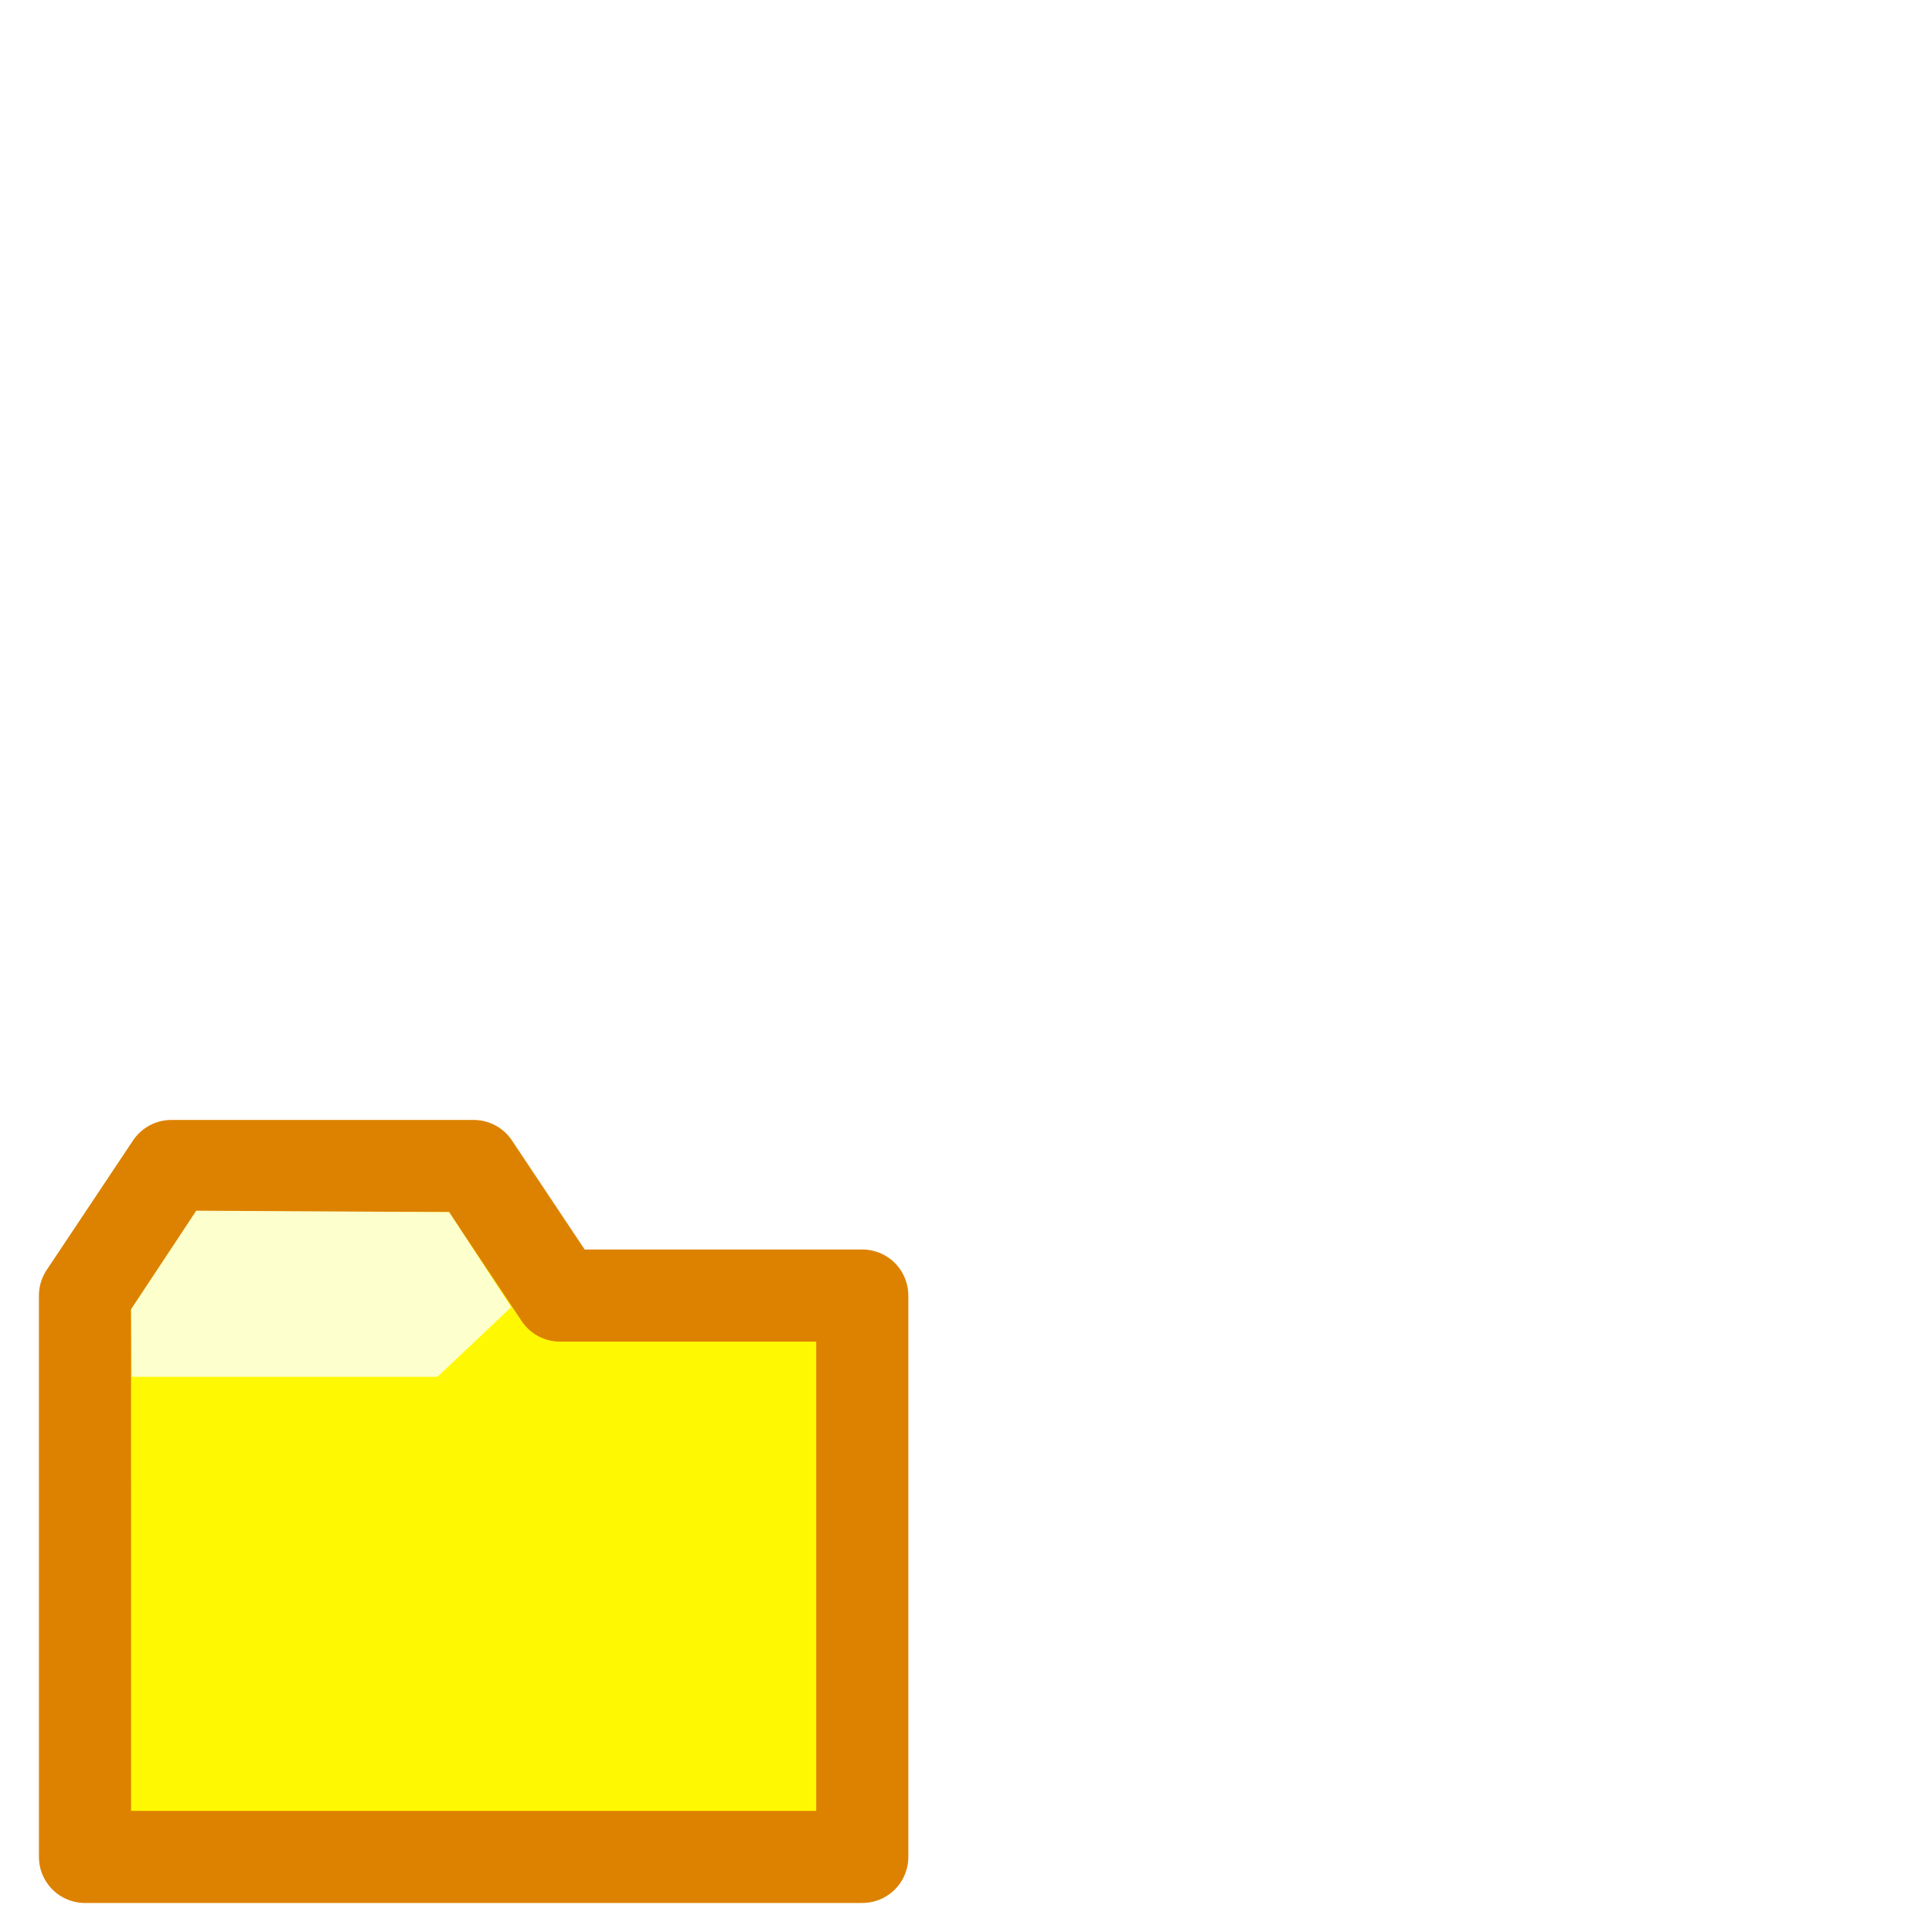
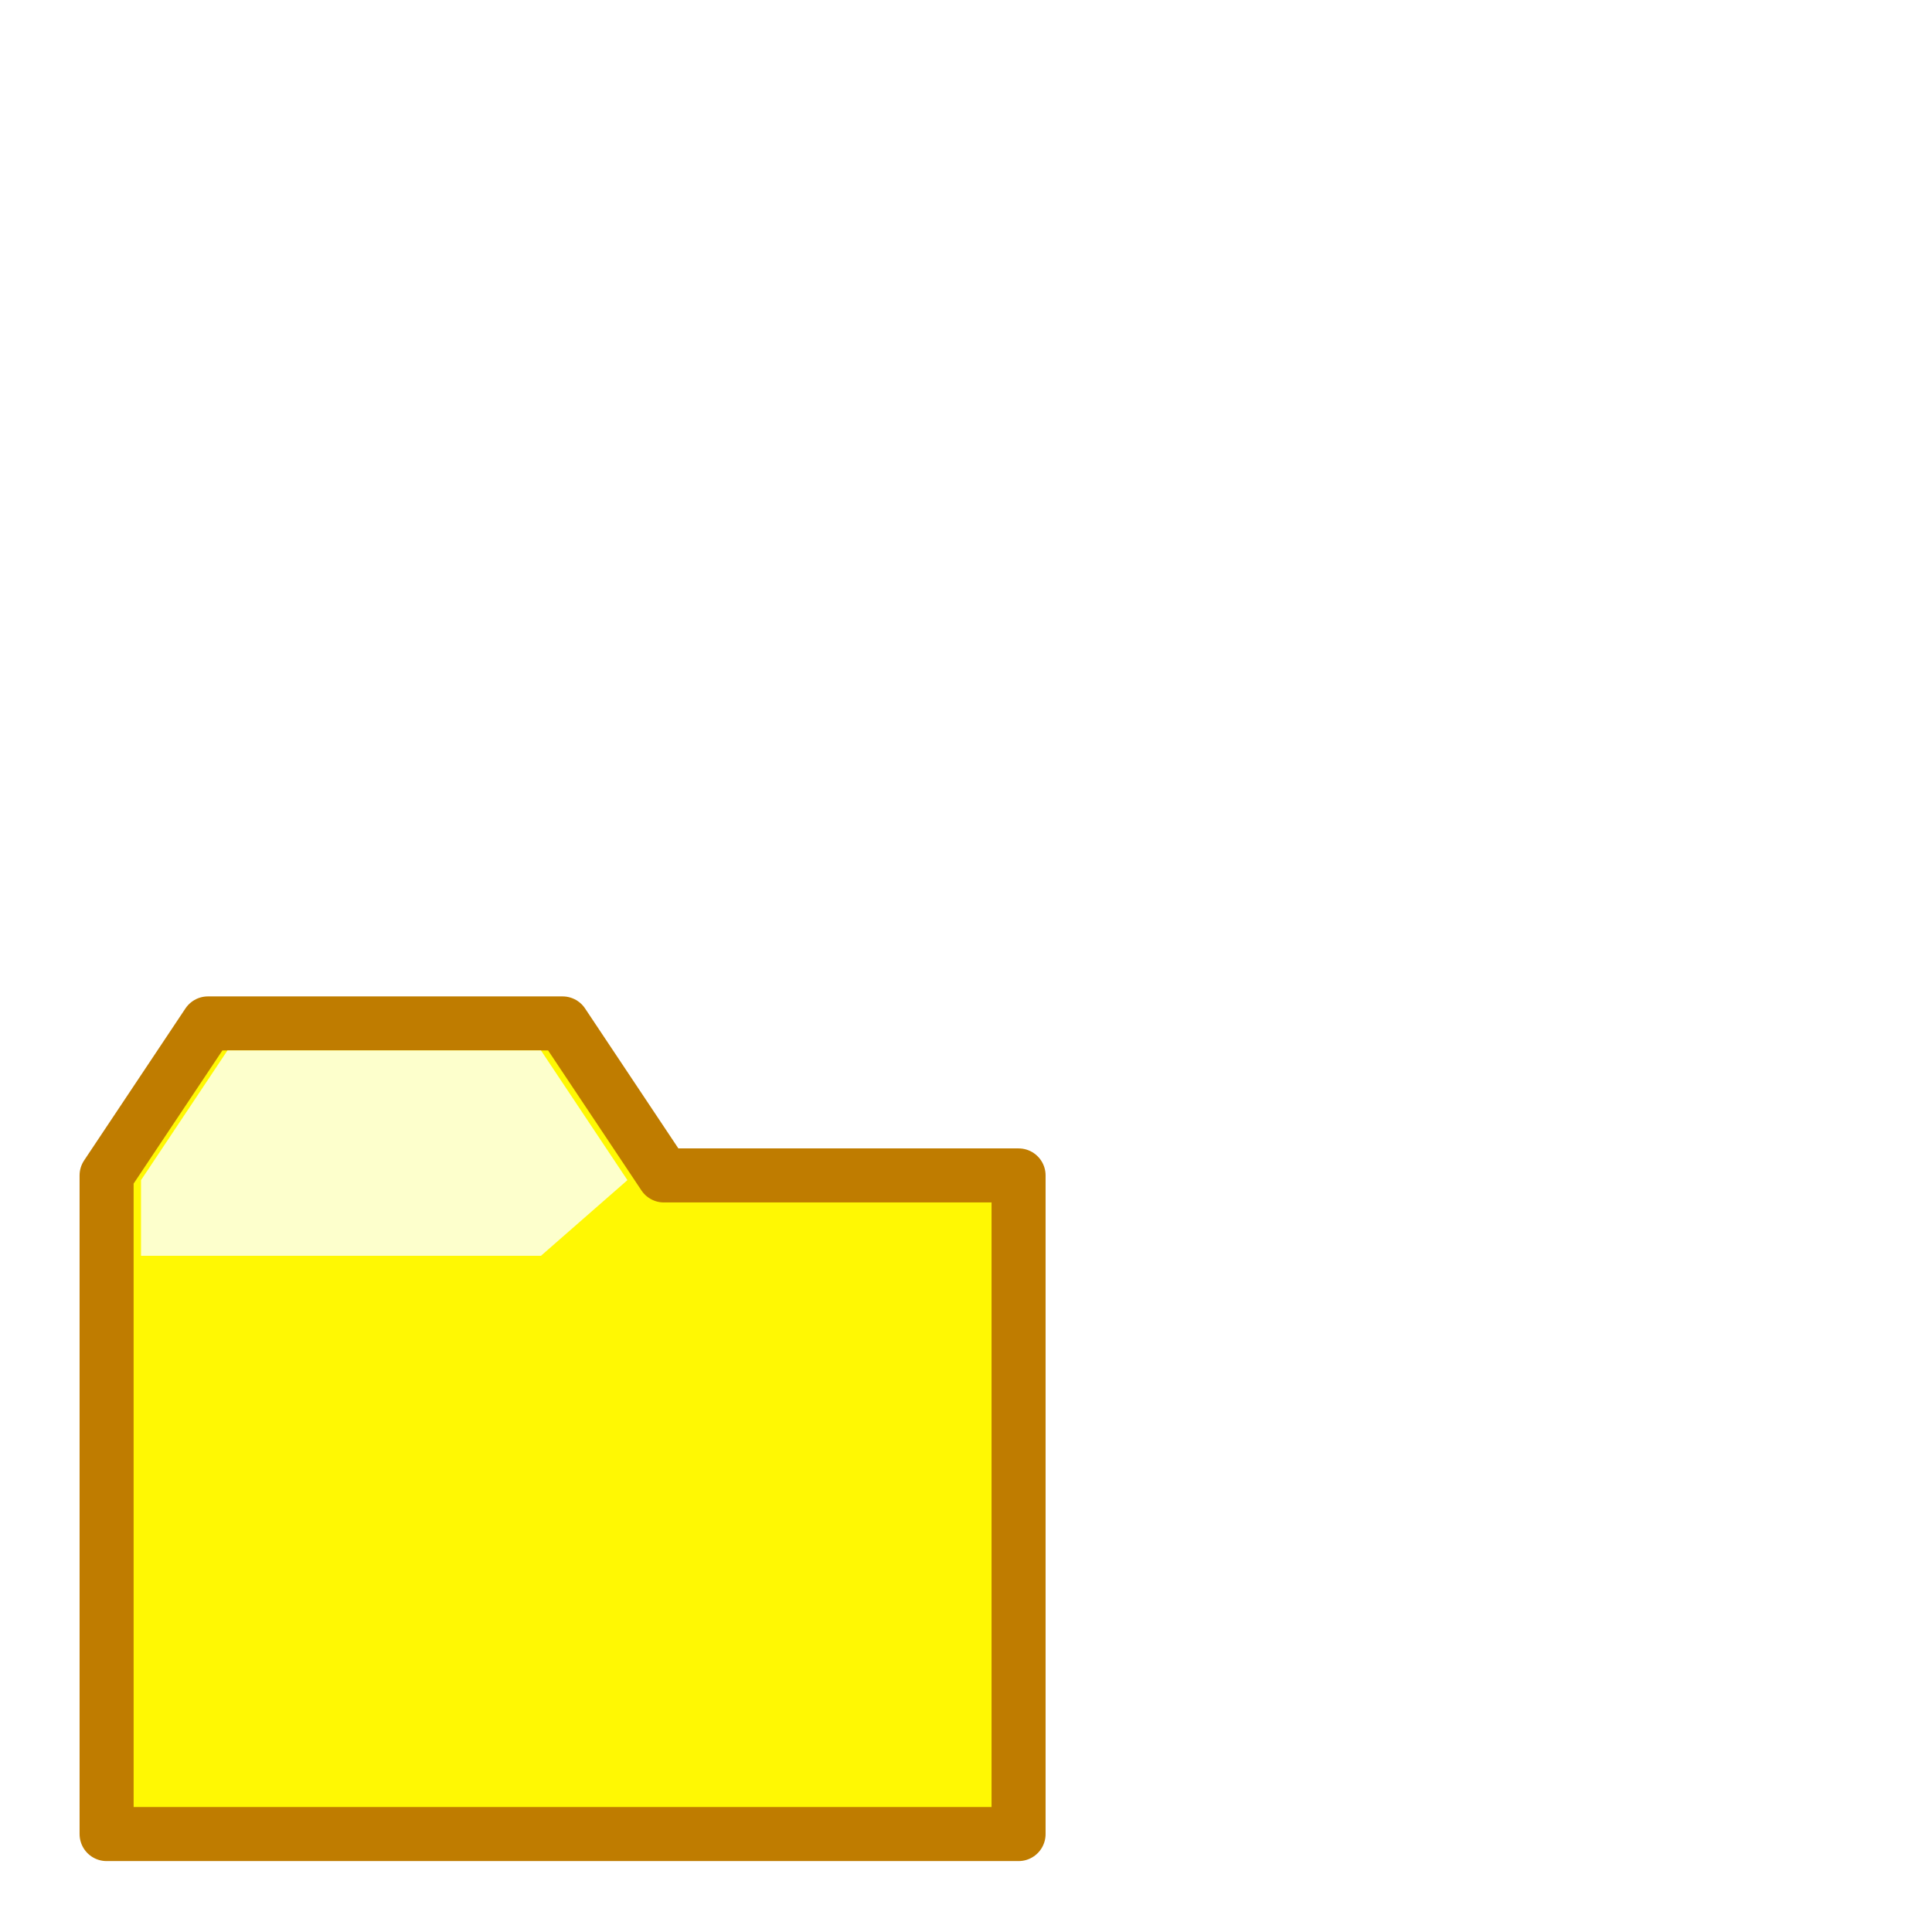
<svg xmlns="http://www.w3.org/2000/svg" height="100" viewBox="0 0 100 100" width="100">
-   <g transform="matrix(.4768433 0 0 .4768433 .672836 54.39098)">
-     <path d="m7.815 87.498h84.371v-60.934h-32.811l-9.375-14.062h-32.811l-9.375 14.062z" fill="#fff803" fill-rule="evenodd" stroke="#dd8200" stroke-linejoin="round" stroke-width="10" />
-     <path d="m12.894 35.386h33.178l8.005-7.563-6.733-10.315-27.452-.156-7.068 10.696z" fill="#fdffcc" stroke-width=".79" />
+   <g transform="matrix(.5594679 0 0 .5594679 1.14554 45.97809)">
+     <path d="m7.815 87.498h84.371v-60.934h-32.811l-9.375-14.062h-32.811l-9.375 14.062z" fill="#fff803" fill-rule="evenodd" stroke="#bf7c00" stroke-linejoin="round" stroke-width="5" />
+     <path d="m11 34h37l8-7-8-12h-29l-8 12z" fill="#fdffcc" stroke-width=".847" />
  </g>
</svg>
